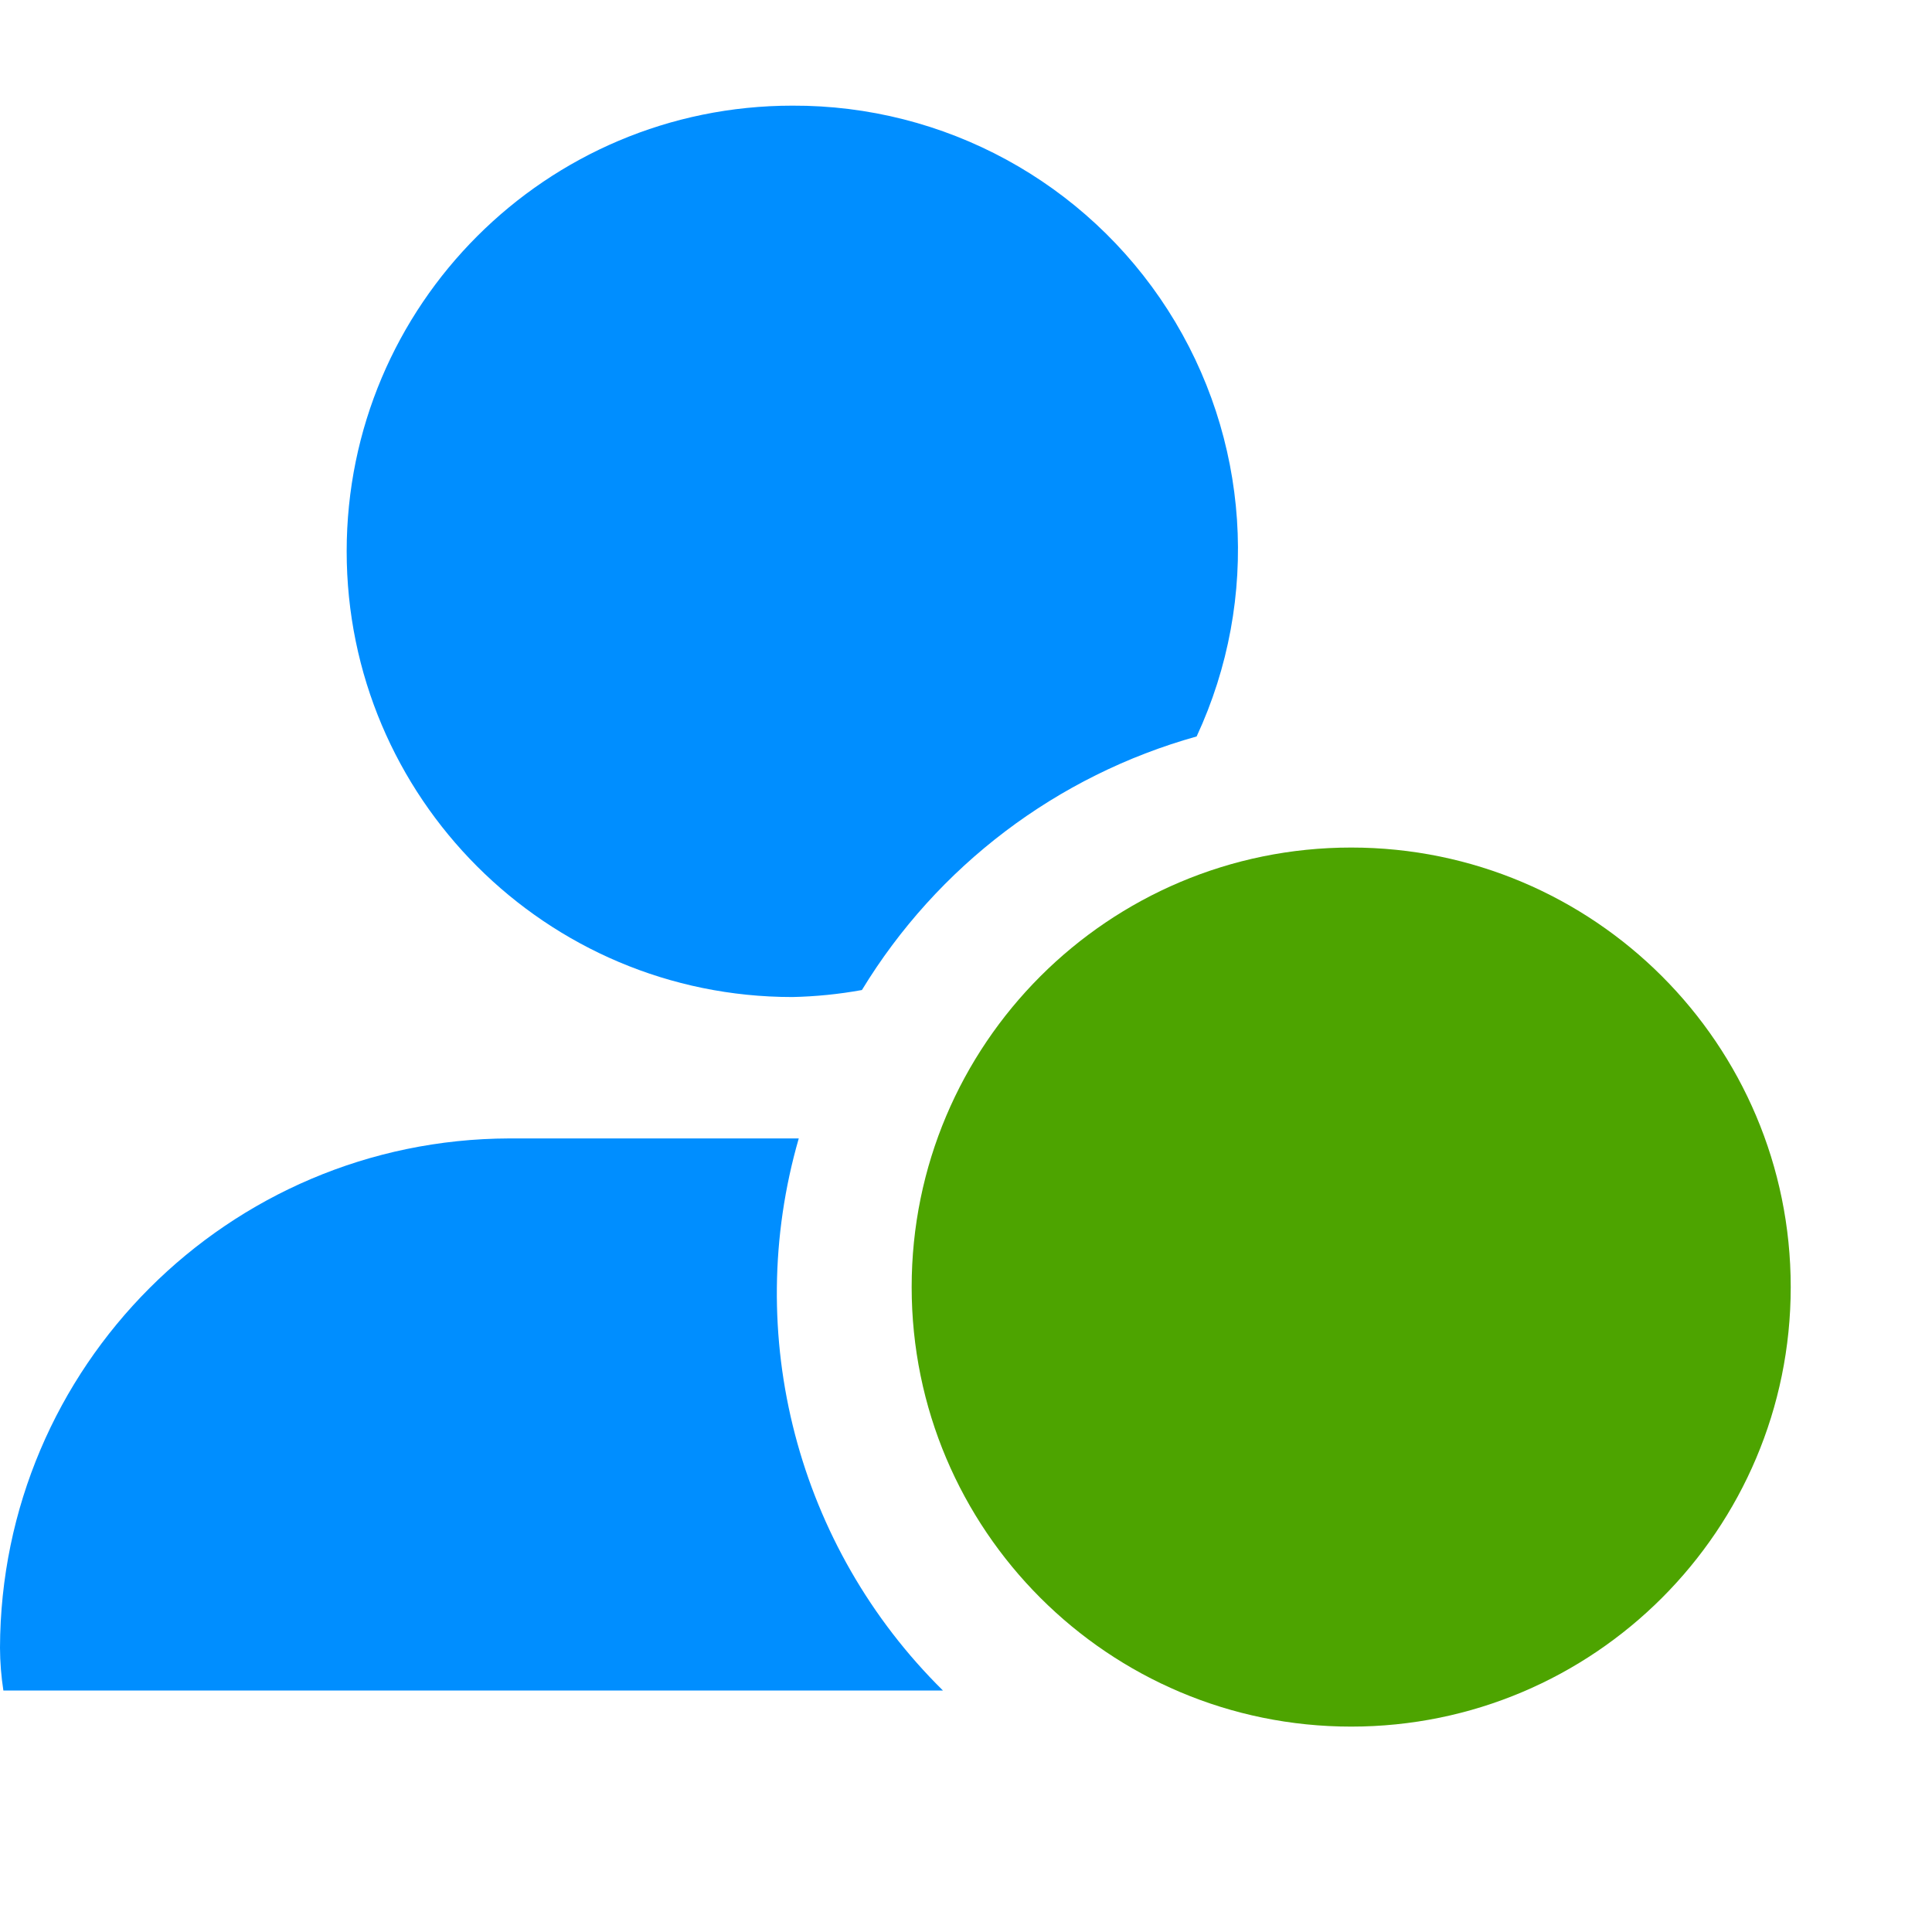
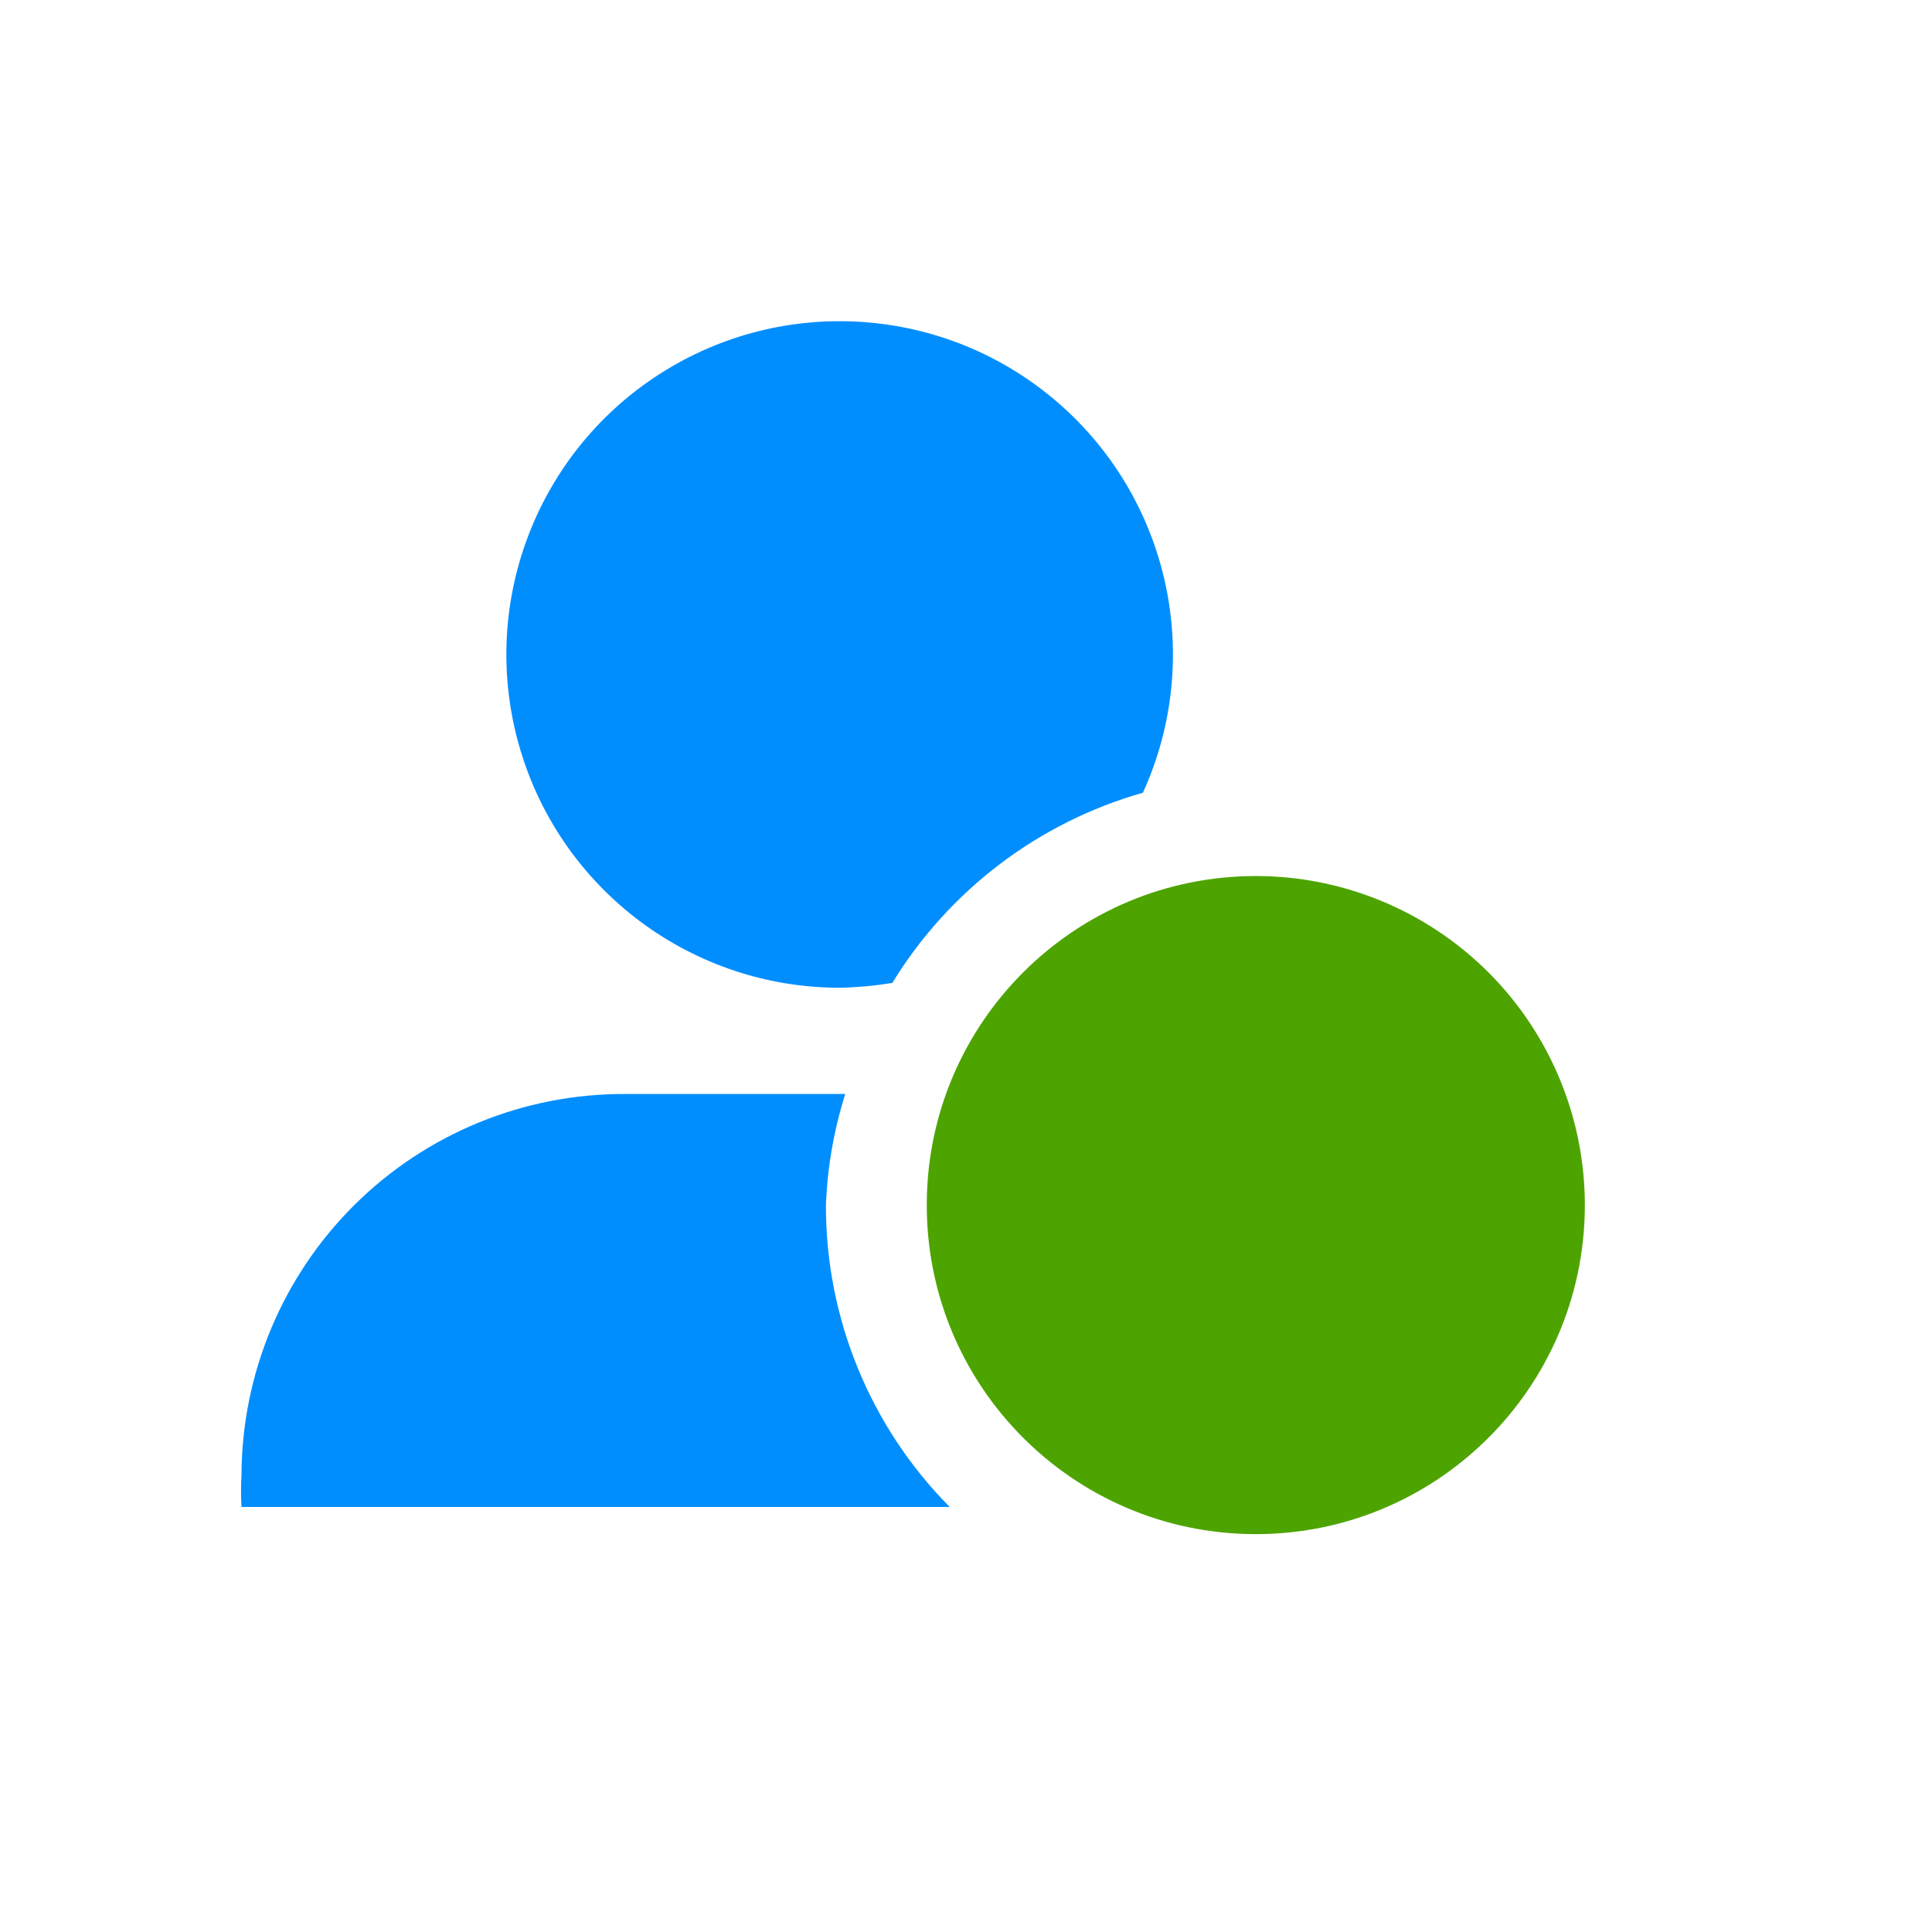
- <svg xmlns="http://www.w3.org/2000/svg" viewBox="0 0 16 16" fill="#008EFF">
-   <path d="M6.562.875a3.69 3.69 0 1 0 0 7.382 3.664 3.664 0 0 0 .576-.058 4.738 4.738 0 0 1 2.772-2.1A3.675 3.675 0 0 0 6.562.875zm.053 8.553H4.218A4.23 4.23 0 0 0 0 13.647 2.388 2.388 0 0 0 .028 14h7.781a4.622 4.622 0 0 1-1.194-4.572z" />
-   <circle class="secondary" cx="11.19" cy="10.659" r="3.64" fill="#4da400" />
+ <svg xmlns="http://www.w3.org/2000/svg" id="Layer_1" data-name="Layer 1" viewBox="0 0 32 32" fill="#008EFF">
+   <path d="M14,18.12H10.36A6.33,6.33,0,0,0,4,24.43a4.55,4.55,0,0,0,0,.53H15.73a7.08,7.08,0,0,1-2.05-5A7,7,0,0,1,14,18.12Zm-.08-1.76a6.11,6.11,0,0,0,.86-.08,7.16,7.16,0,0,1,4.15-3.15,5.52,5.52,0,1,0-5,3.23Z" />
+   <path d="M20.8,14.51A5.45,5.45,0,1,0,26.25,20,5.45,5.45,0,0,0,20.8,14.51Z" fill="#4da400" />
</svg>
